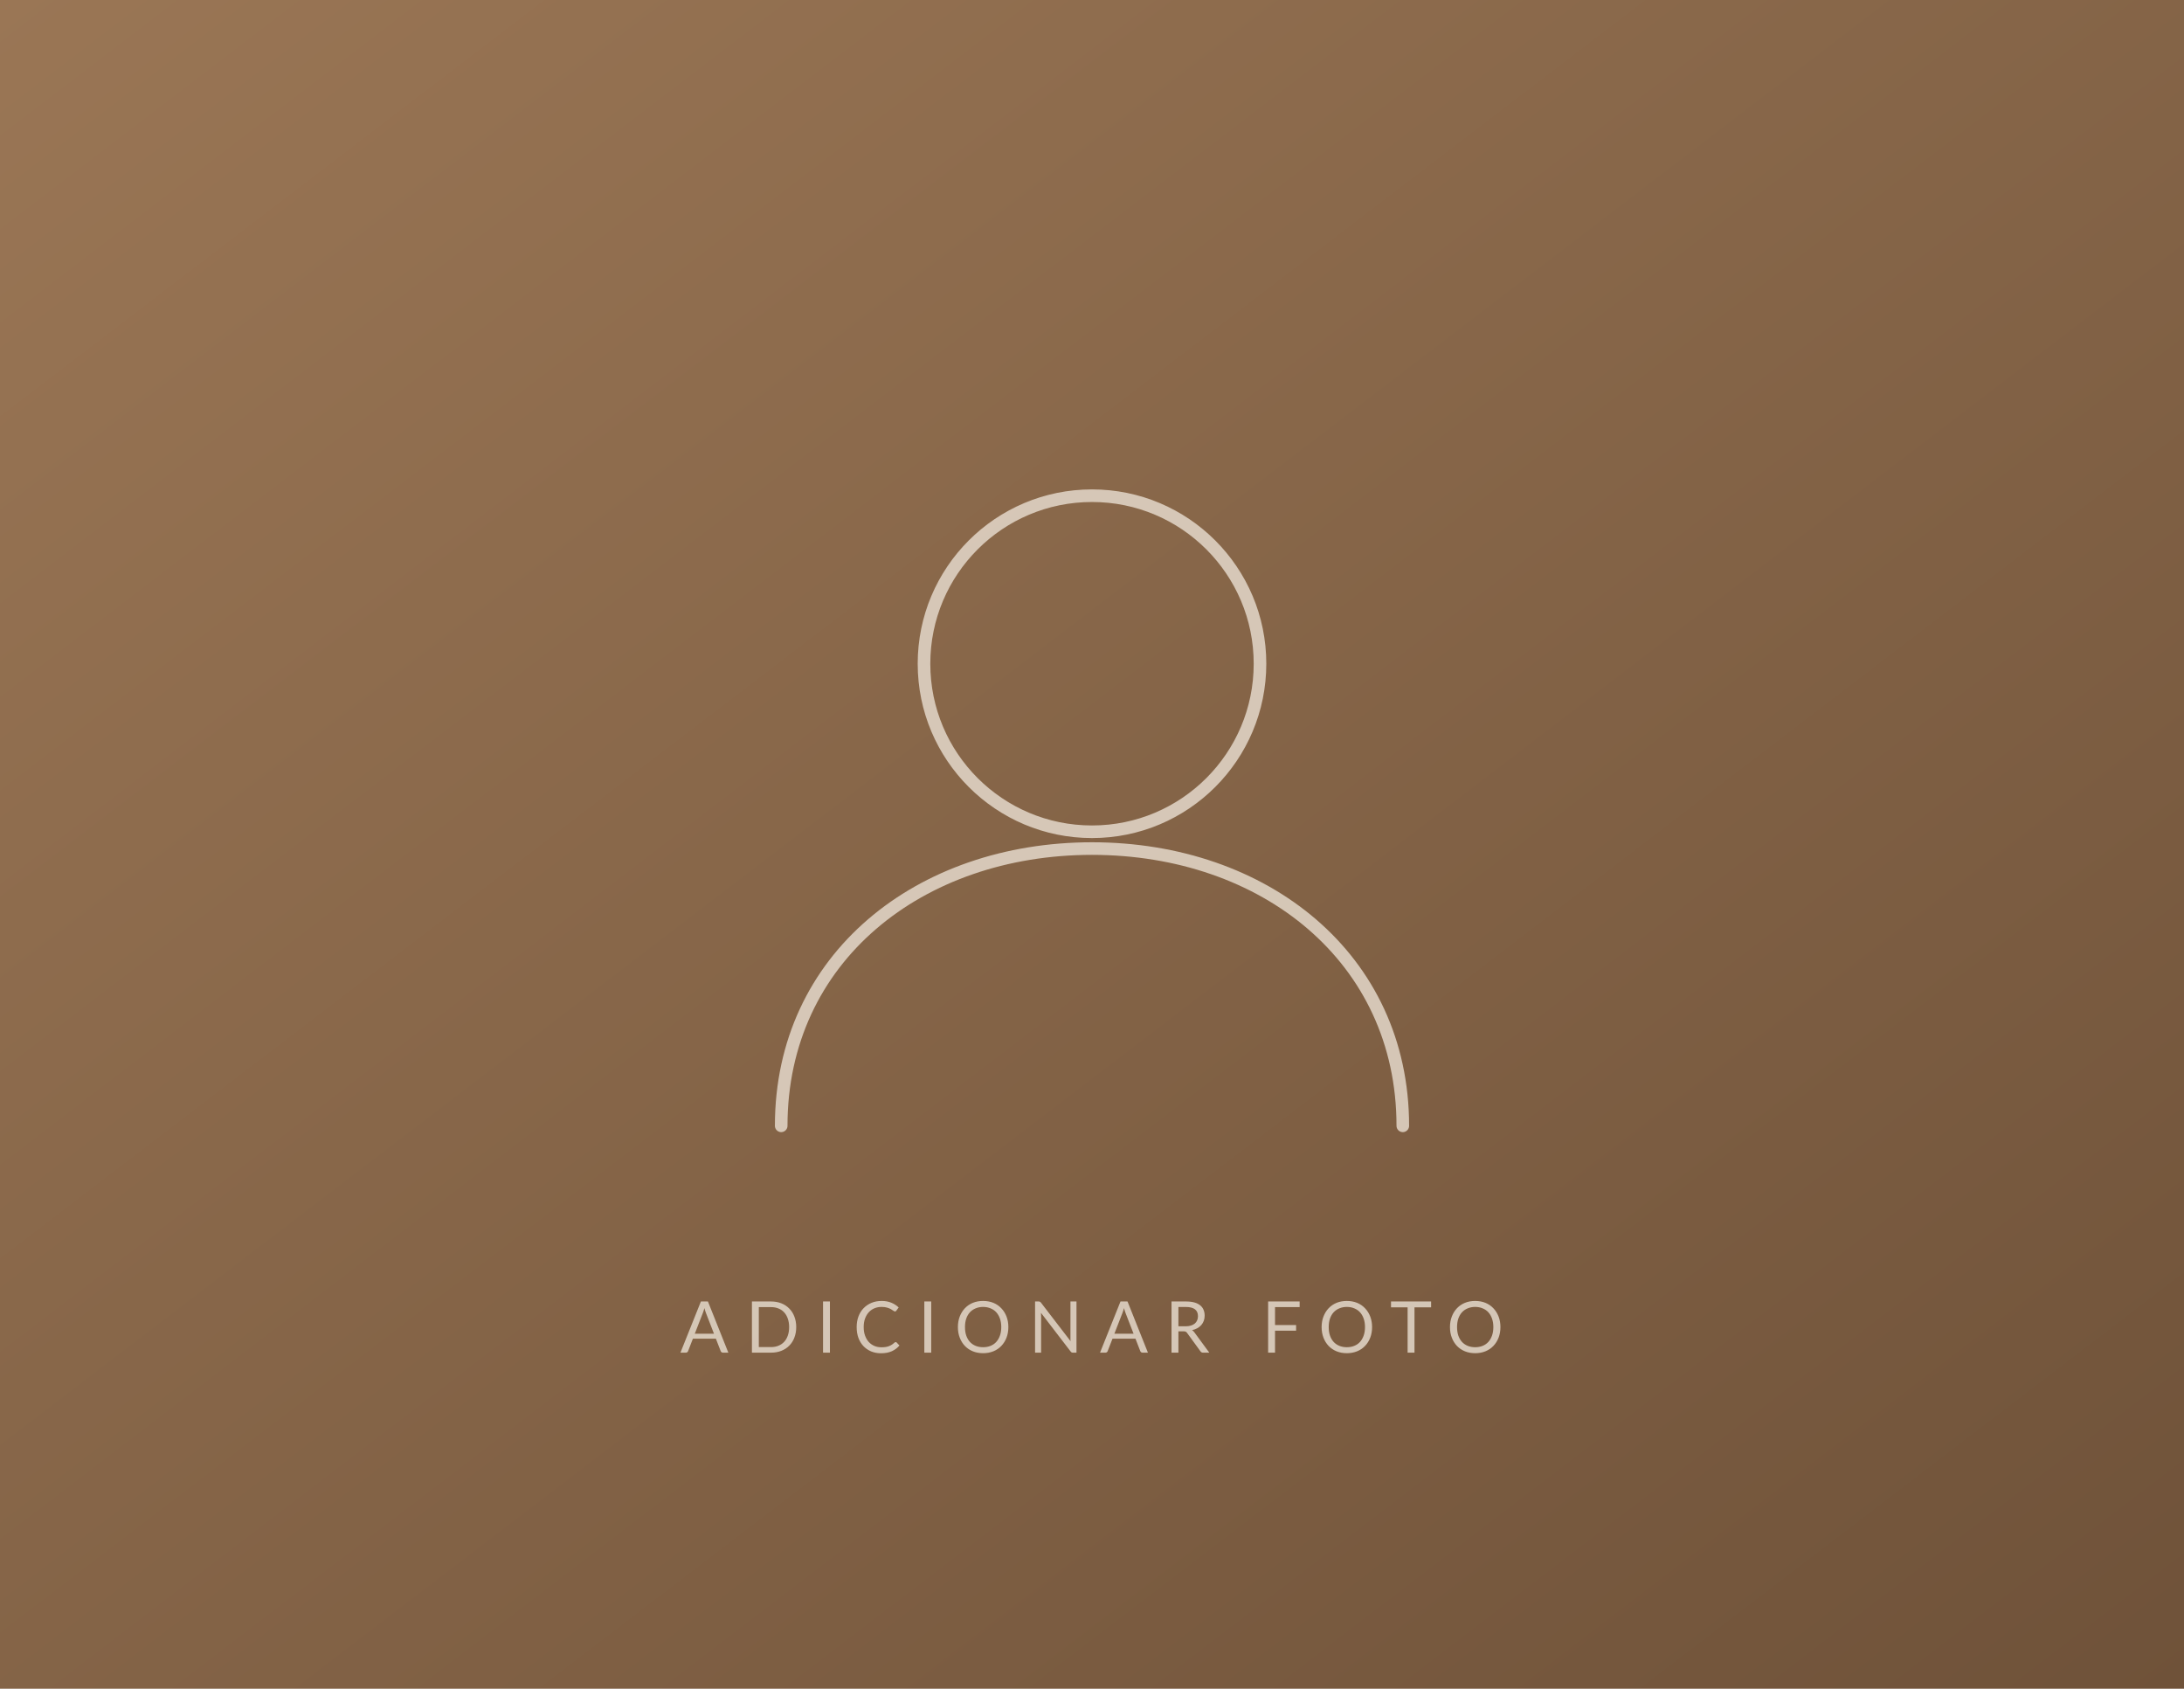
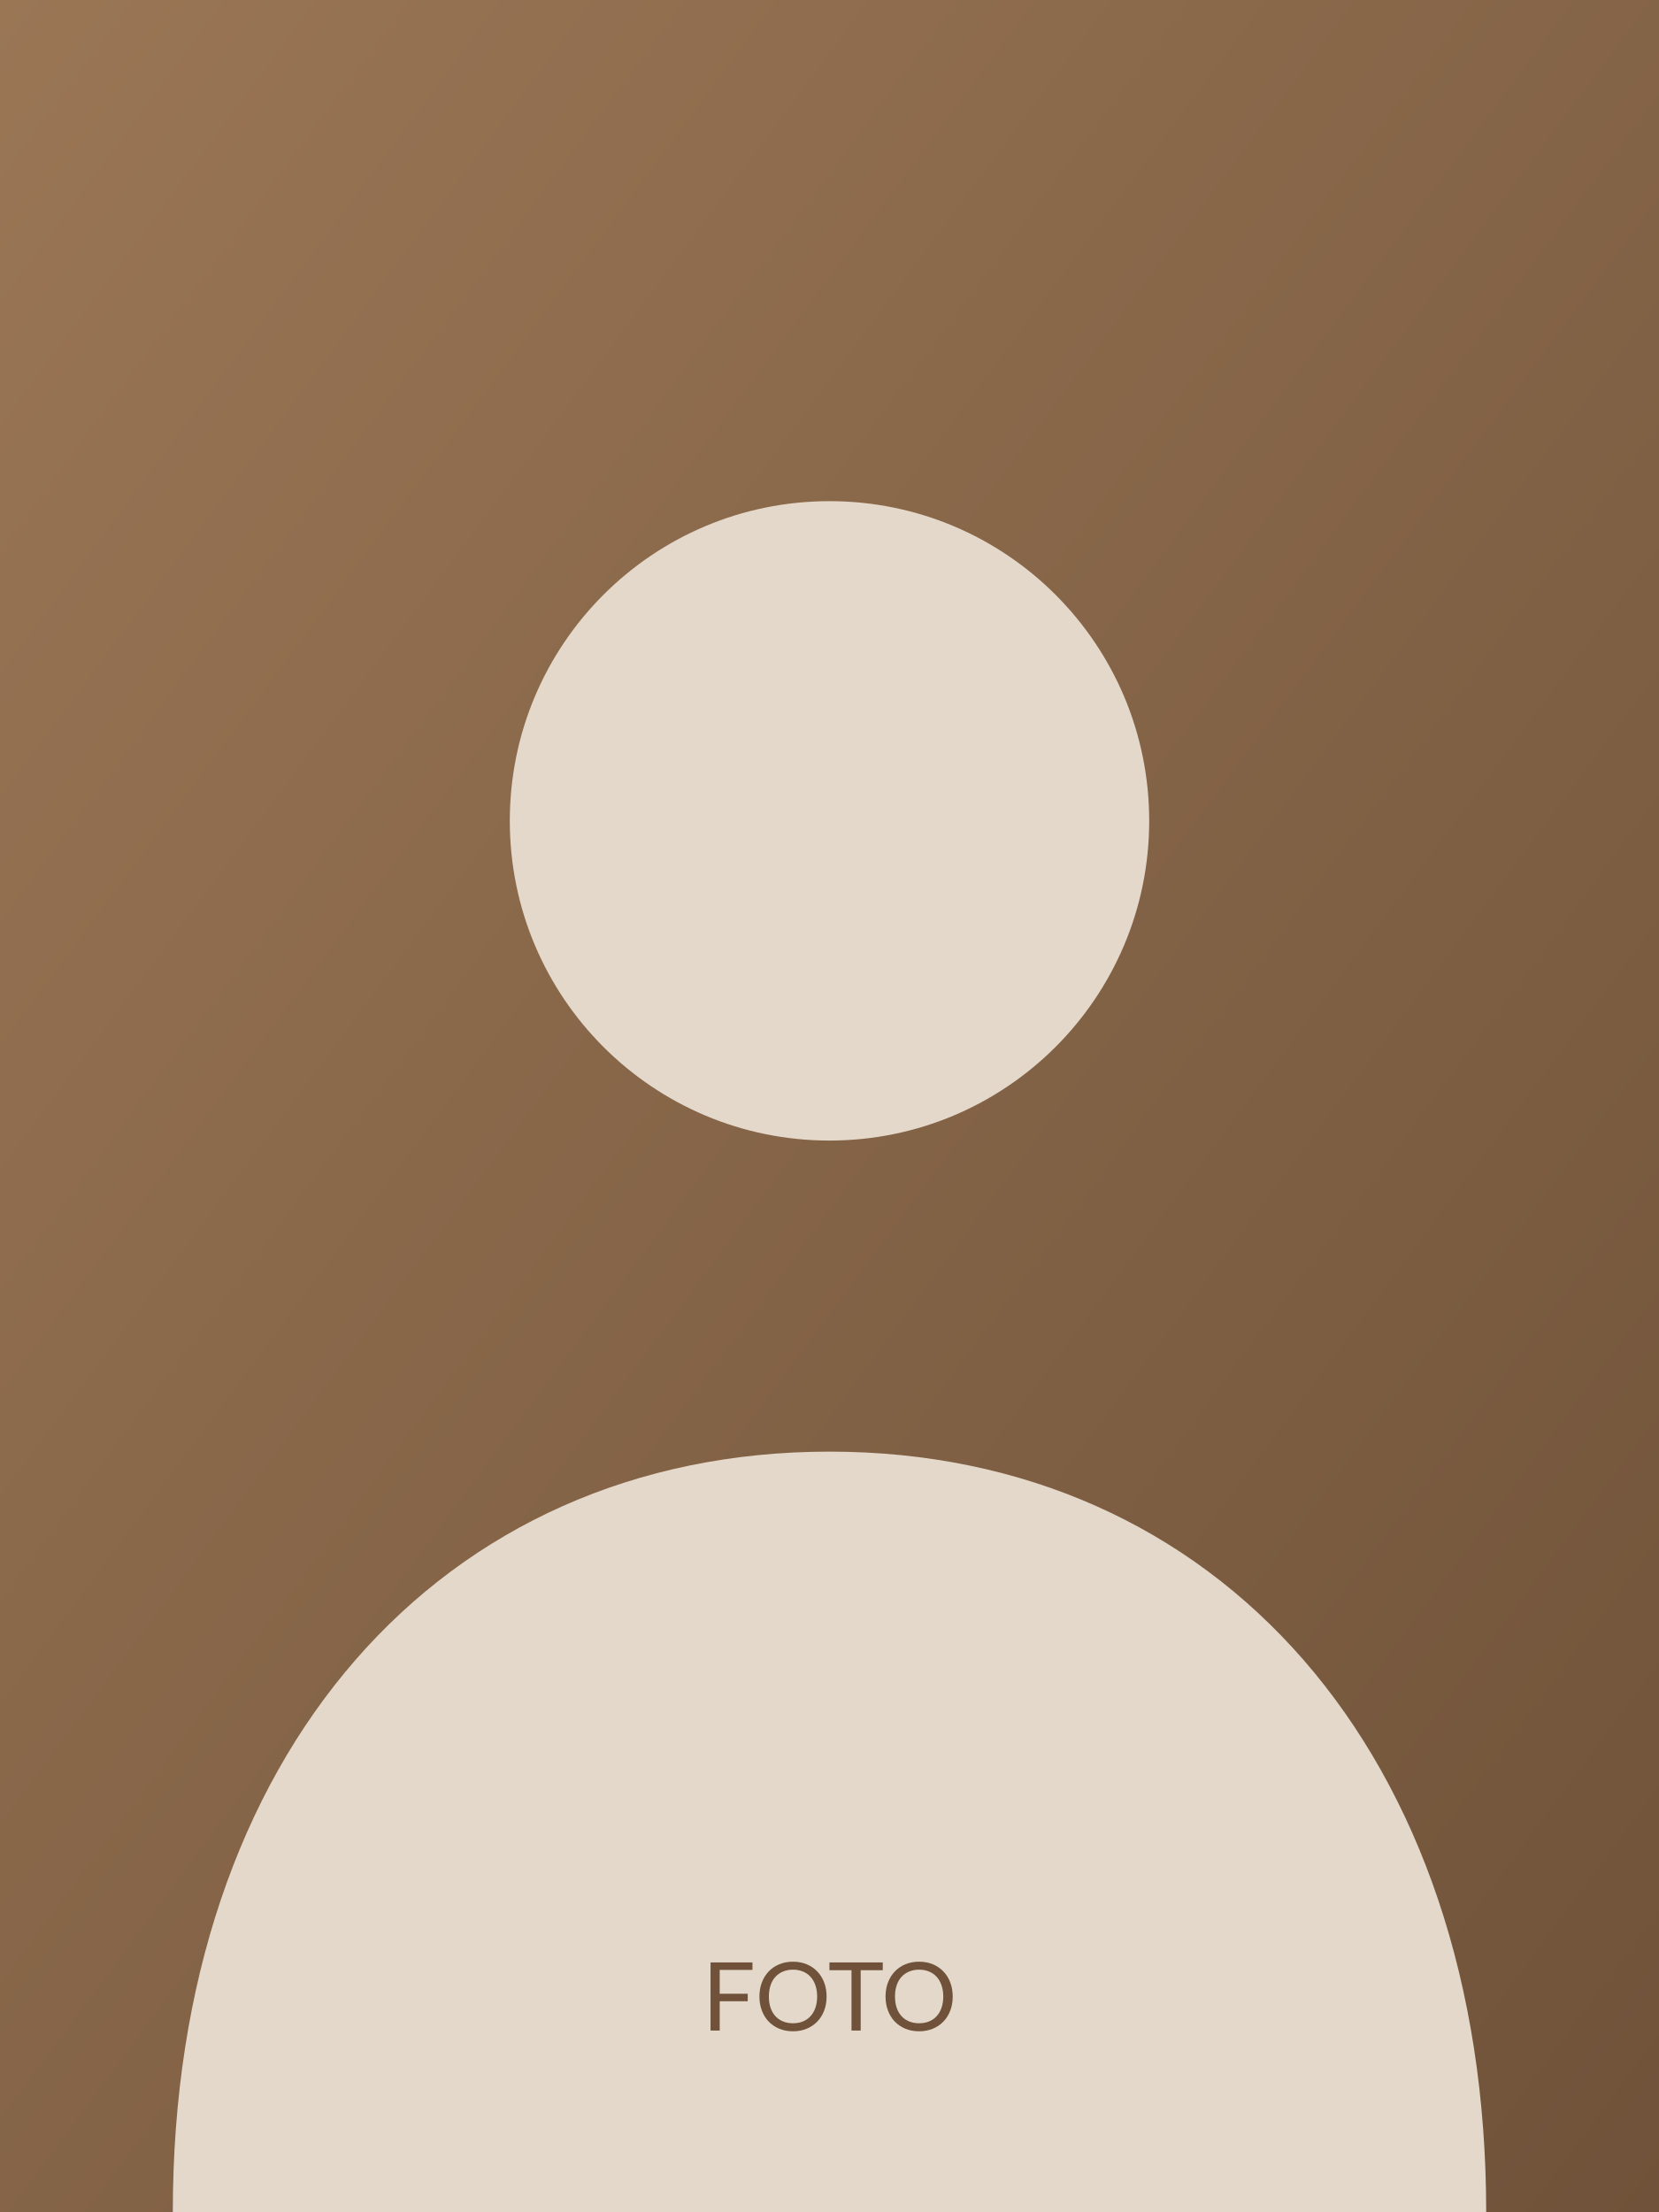
- <svg xmlns="http://www.w3.org/2000/svg" viewBox="0 0 520 402" role="img" aria-label="Espaço para a foto do profissional">
+ <svg xmlns="http://www.w3.org/2000/svg" viewBox="0 0 384 512" role="img" aria-label="Foto do profissional">
  <defs>
    <linearGradient id="f" x1="0" y1="0" x2="1" y2="1">
      <stop offset="0" stop-color="#9a7655" />
      <stop offset="1" stop-color="#6f5239" />
    </linearGradient>
  </defs>
-   <rect width="520" height="402" fill="url(#f)" />
-   <g fill="none" stroke="#e4d8ca" stroke-width="3" stroke-linecap="round" stroke-linejoin="round" opacity=".85">
-     <circle cx="260" cy="158" r="40" />
-     <path d="M186 268c0-40 33-66 74-66s74 26 74 66" />
-   </g>
-   <text x="260" y="322" text-anchor="middle" font-family="Lato, Arial, sans-serif" font-size="17" letter-spacing="4" fill="#e4d8ca" opacity=".85">ADICIONAR FOTO</text>
+   <rect width="384" height="512" fill="url(#f)" />
+   <circle cx="192" cy="190" r="74" fill="#e4d8ca" />
+   <path d="M40 512c0-106 62-176 152-176s152 70 152 176z" fill="#e4d8ca" />
+   <text x="192" y="470" text-anchor="middle" font-family="Lato, Arial, sans-serif" font-size="22" fill="#6f5239">FOTO</text>
</svg>
